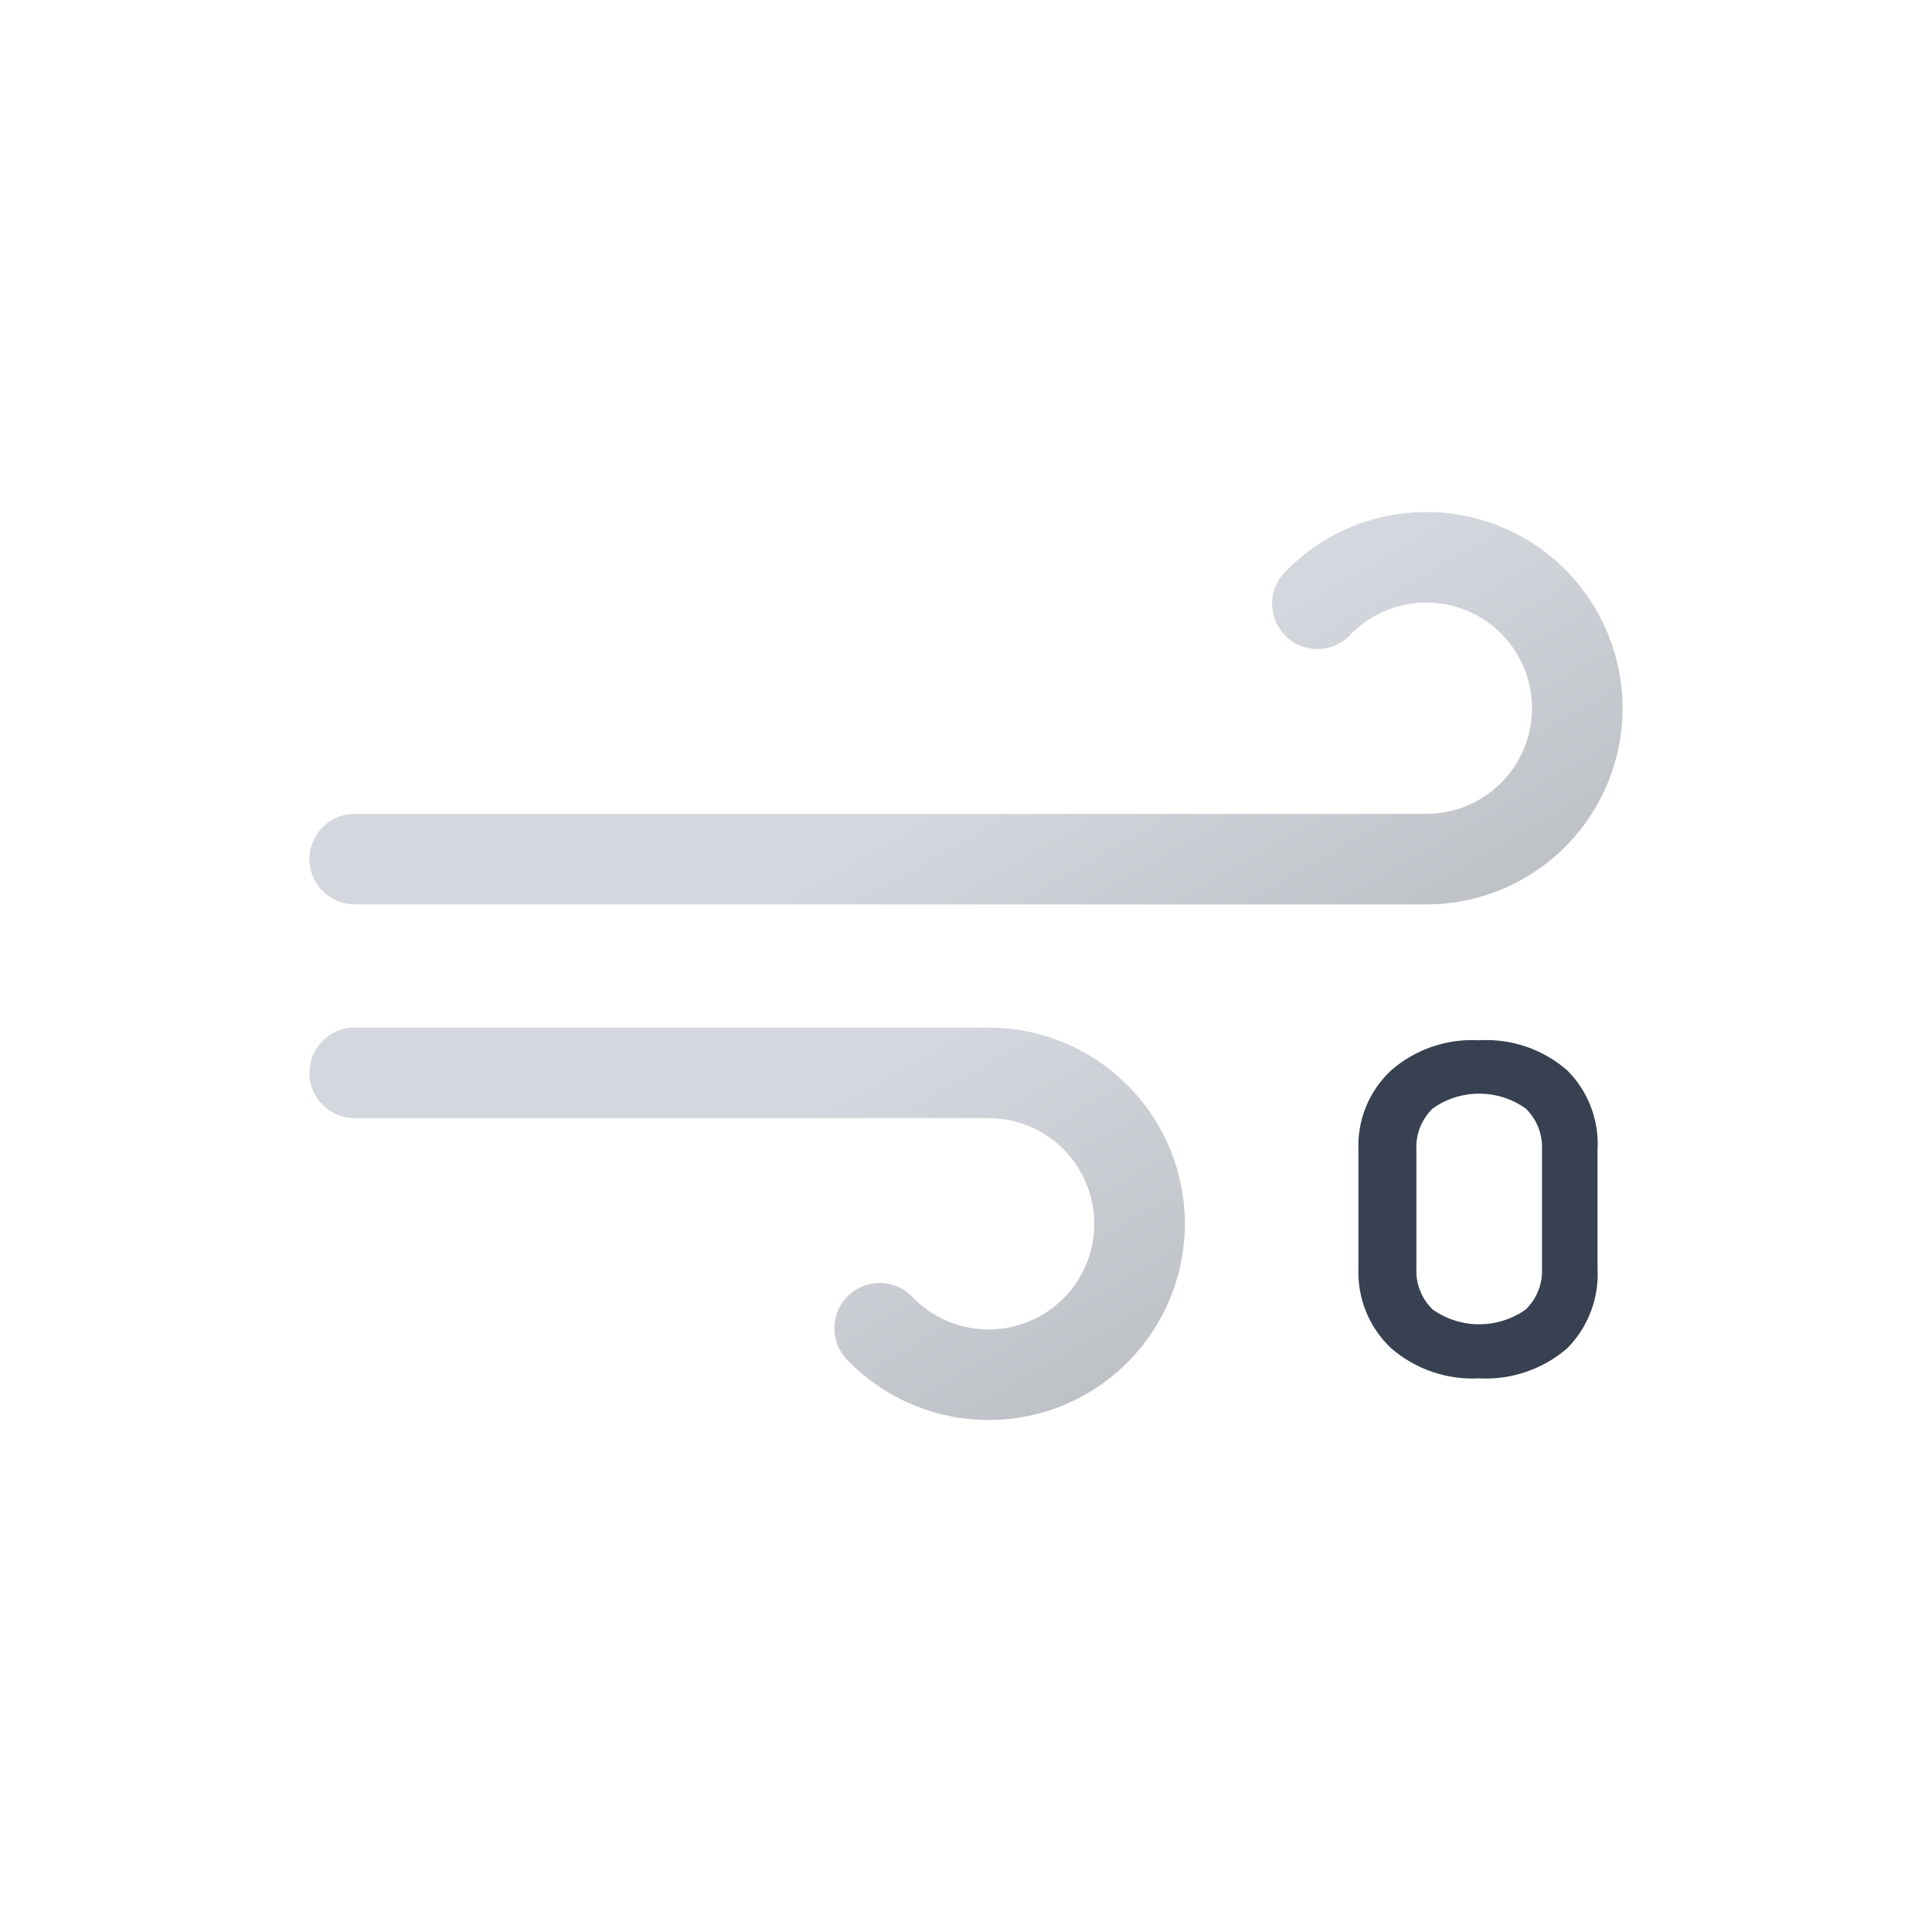
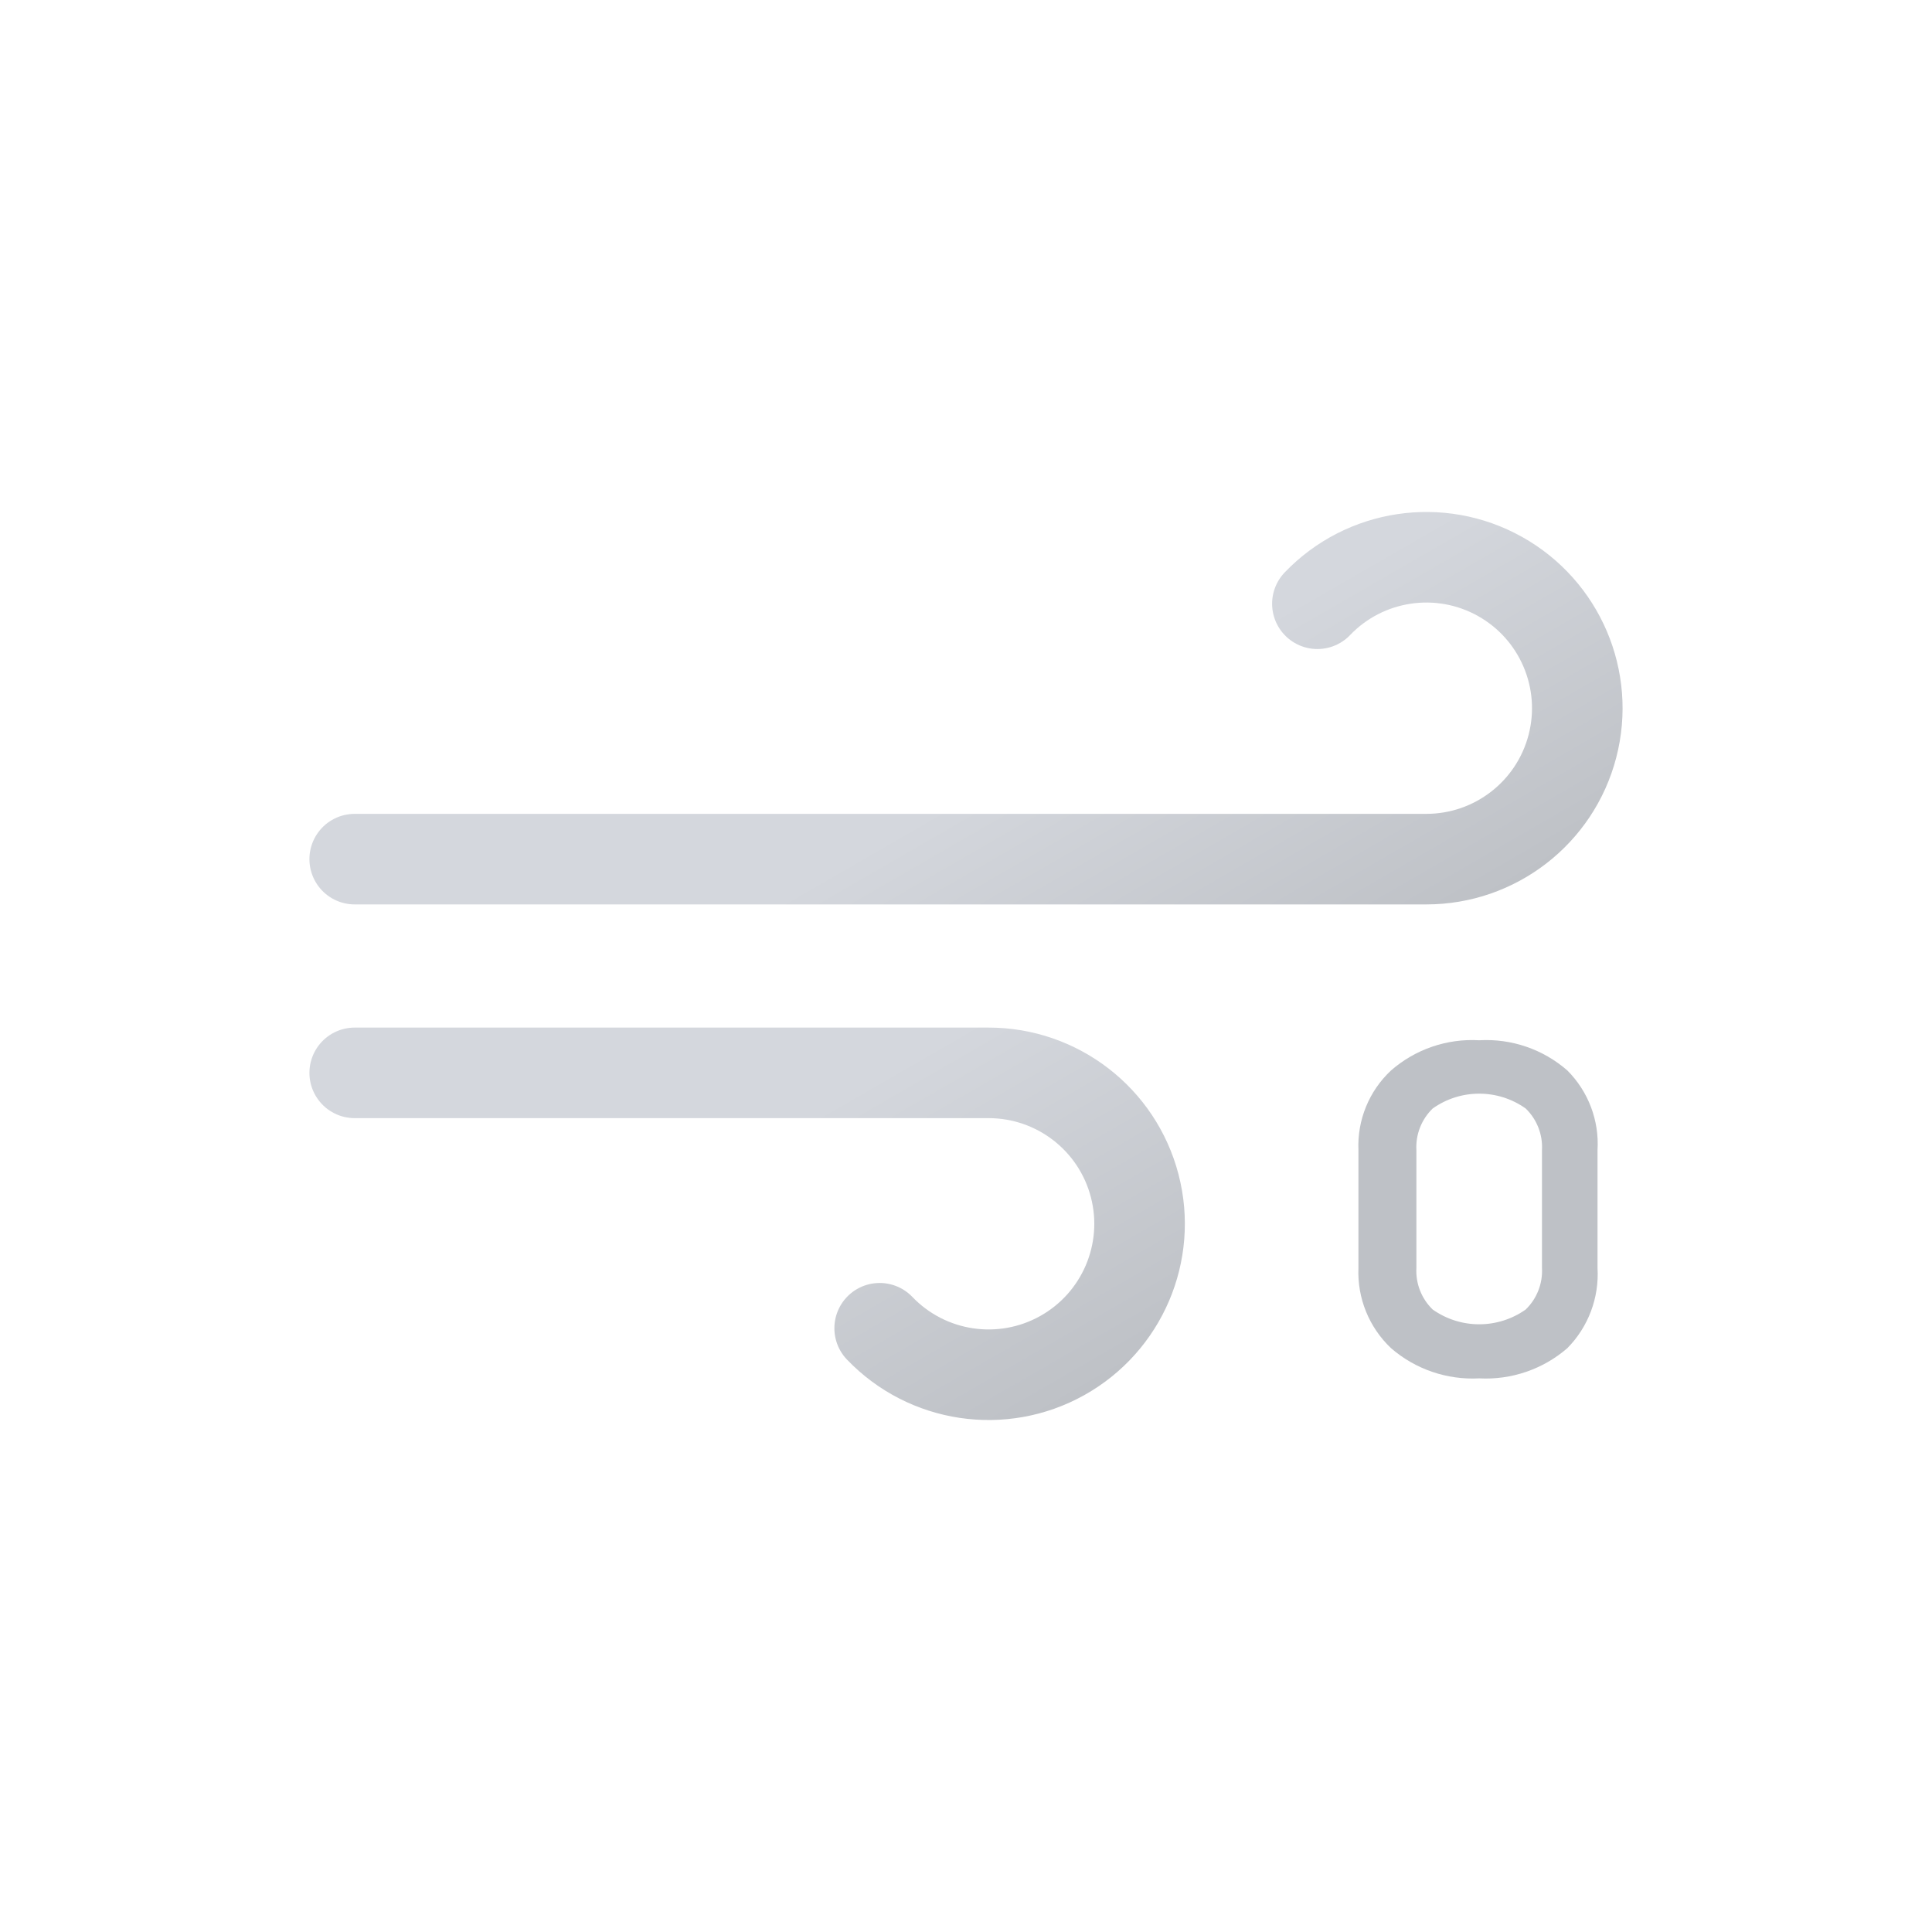
<svg xmlns="http://www.w3.org/2000/svg" xmlns:xlink="http://www.w3.org/1999/xlink" viewBox="0 0 64 64">
  <defs>
    <linearGradient id="a" x1="27.56" x2="38.27" y1="17.64" y2="36.19" gradientUnits="userSpaceOnUse">
      <stop offset="0" stop-color="#d4d7dd" />
      <stop offset=".45" stop-color="#d4d7dd" />
      <stop offset="1" stop-color="#bec1c6" />
    </linearGradient>
    <linearGradient id="b" x1="19.96" x2="31.37" y1="29.03" y2="48.8" xlink:href="#a" />
  </defs>
  <path fill="none" stroke="url(#a)" stroke-linecap="round" stroke-miterlimit="10" stroke-width="3" d="M43.64 20a5 5 0 113.61 8.46h-35.5" />
  <path fill="none" stroke="url(#b)" stroke-linecap="round" stroke-miterlimit="10" stroke-width="3" d="M29.14 44a5 5 0 103.61-8.46h-21" />
-   <path fill="#374151" d="M46.08 35.46a4.08 4.08 0 012.92-1 4.08 4.08 0 012.92 1 3.44 3.44 0 011 2.64V42a3.49 3.49 0 01-1 2.66 4.12 4.12 0 01-2.92 1 4.12 4.12 0 01-2.92-1A3.46 3.46 0 0145 42v-3.9a3.41 3.41 0 011.08-2.64zm4.46 1.26a2.66 2.66 0 00-3.08 0 1.78 1.78 0 00-.54 1.38V42a1.78 1.78 0 00.54 1.38 2.67 2.67 0 003.08 0 1.78 1.78 0 00.54-1.38v-3.9a1.78 1.78 0 00-.54-1.38z" />
+   <path fill="#bec1c6" d="M46.08 35.46a4.08 4.08 0 012.92-1 4.08 4.08 0 012.92 1 3.44 3.44 0 011 2.64V42a3.49 3.49 0 01-1 2.66 4.12 4.12 0 01-2.92 1 4.12 4.12 0 01-2.92-1A3.46 3.46 0 0145 42v-3.9a3.41 3.41 0 011.08-2.64zm4.46 1.26a2.66 2.66 0 00-3.08 0 1.78 1.78 0 00-.54 1.38V42a1.78 1.78 0 00.54 1.38 2.67 2.67 0 003.08 0 1.78 1.78 0 00.54-1.38v-3.9a1.78 1.78 0 00-.54-1.38z" />
</svg>
